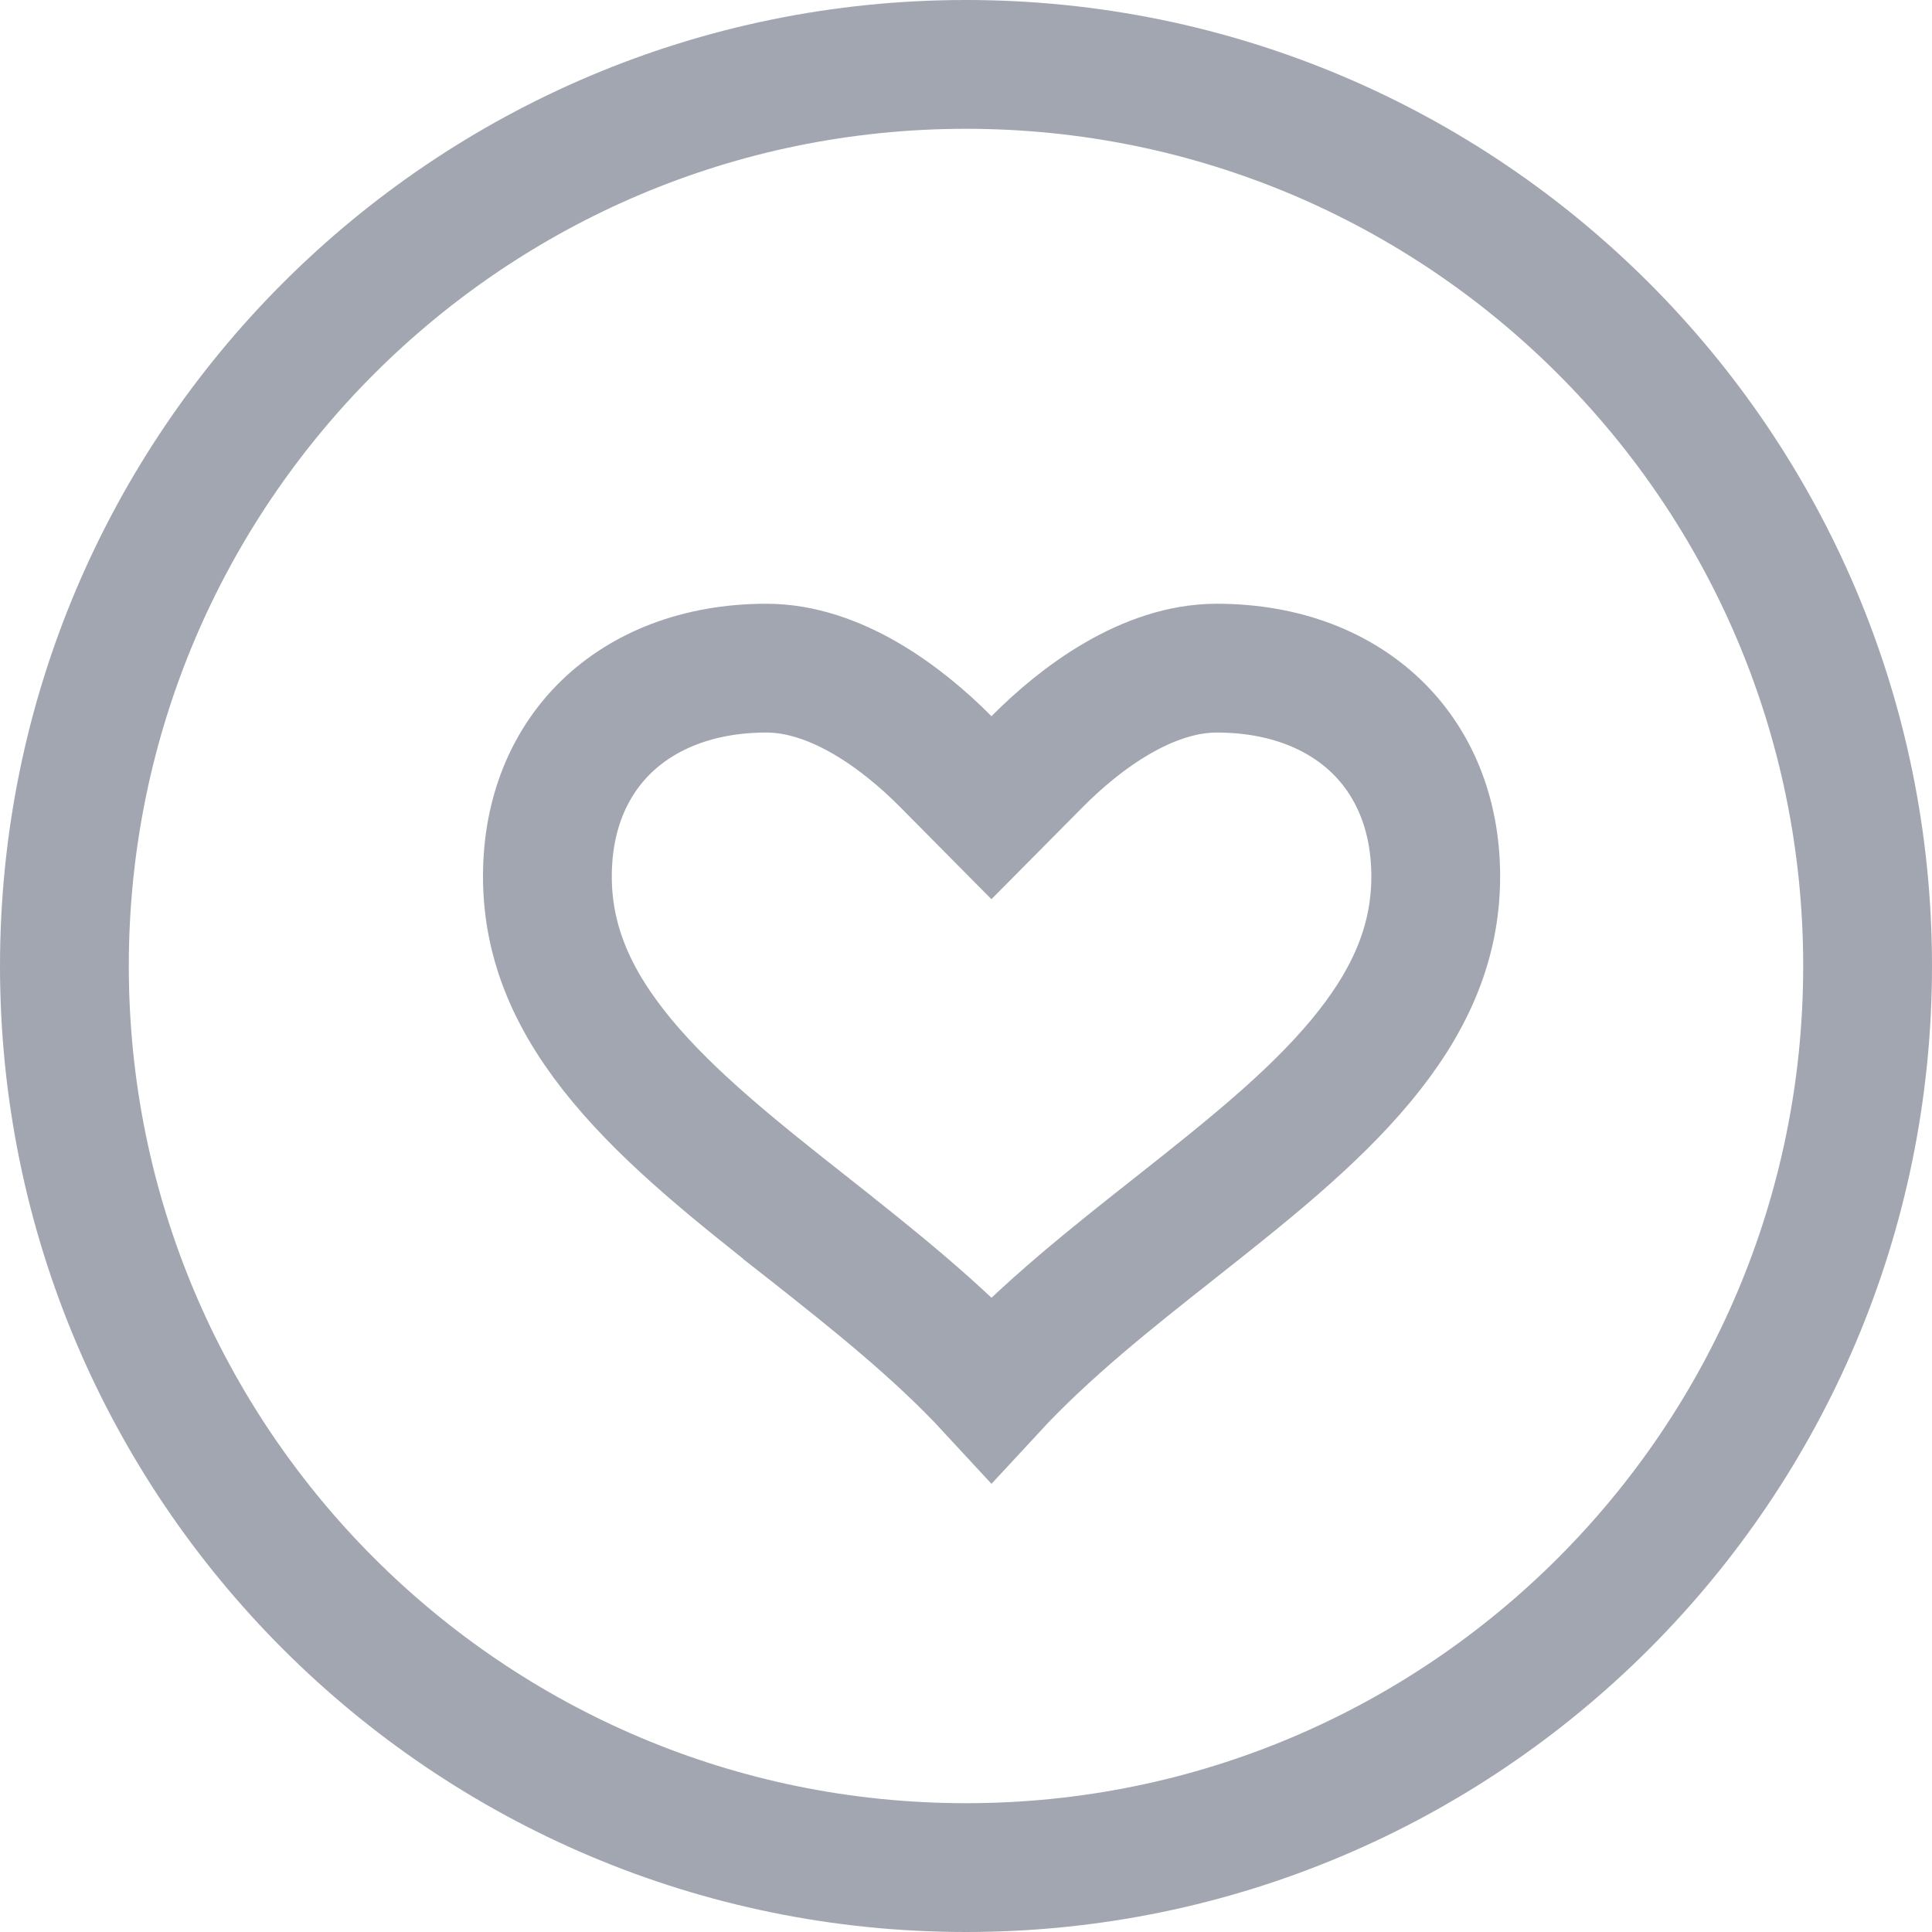
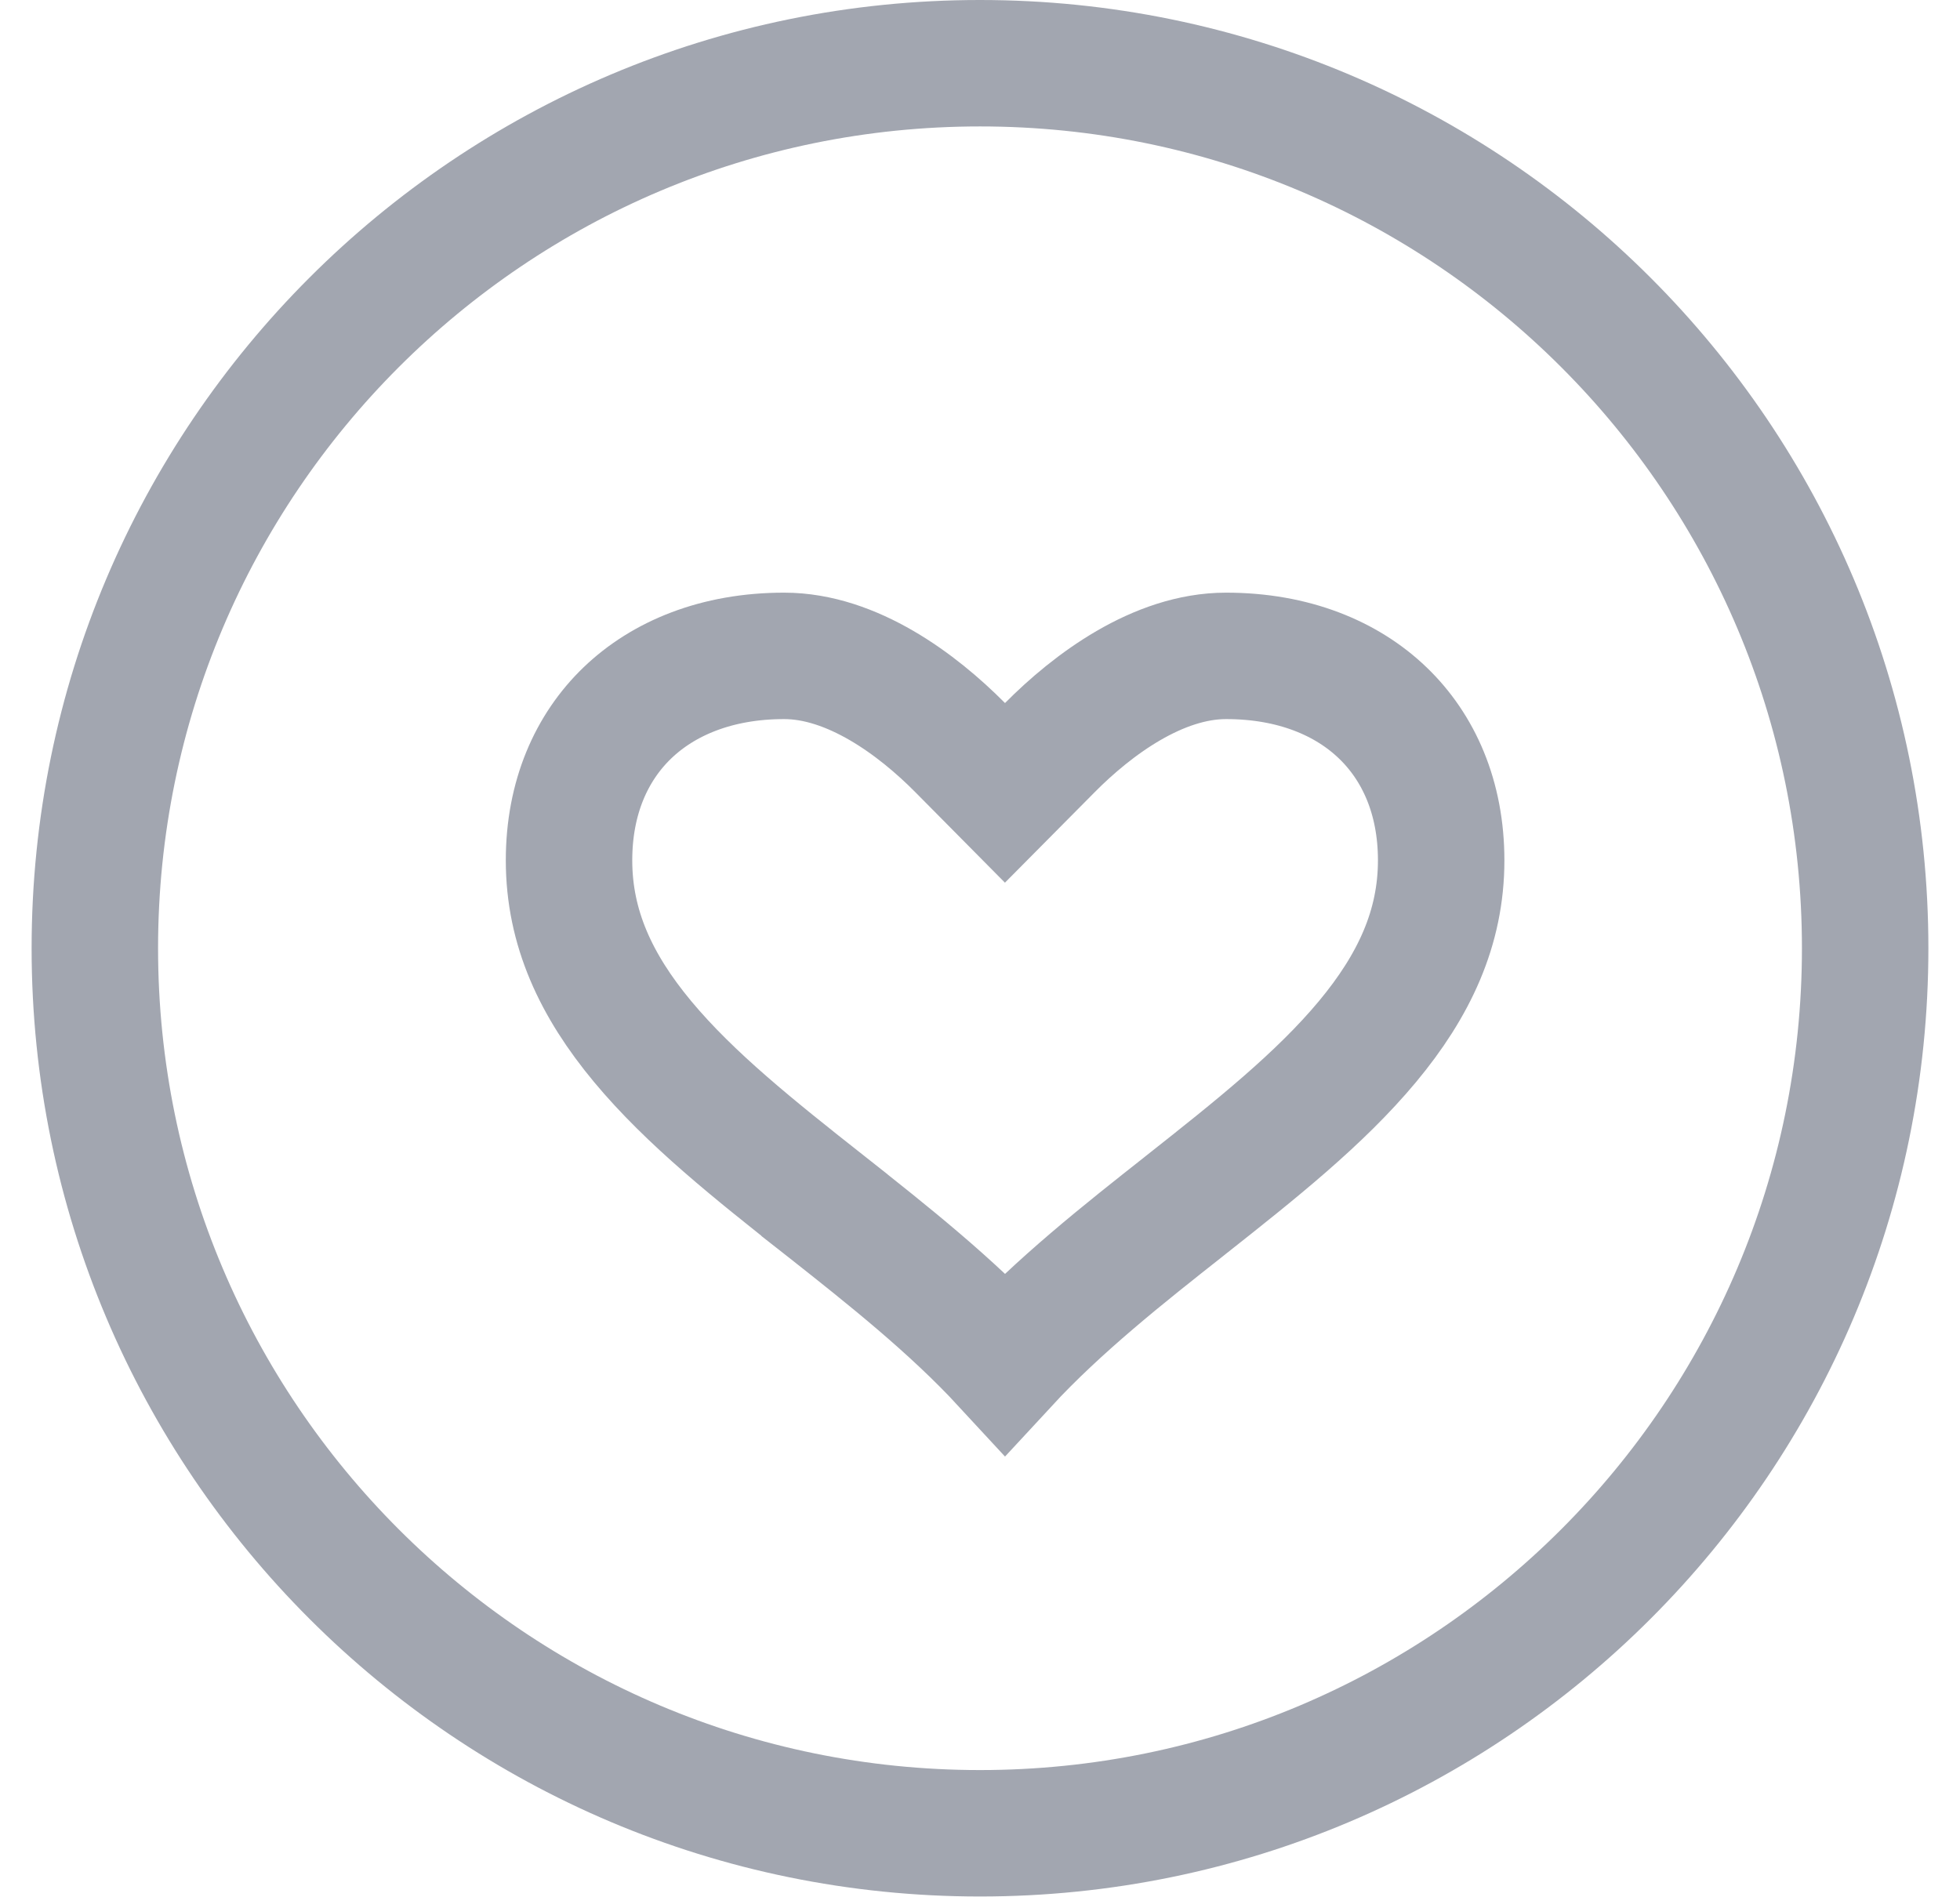
- <svg xmlns="http://www.w3.org/2000/svg" width="30" height="30" viewBox="0 0 30 30" fill="none">
+ <svg xmlns="http://www.w3.org/2000/svg" width="31" height="30" viewBox="0 0 30 30" fill="none">
  <g id="Group 106">
    <circle id="Ellipse 18" cx="15" cy="15" r="14" stroke="#A2A6B0" stroke-width="2" />
    <path id="Vector" d="M14.685 11.825L15.395 12.542L16.106 11.825C16.779 11.146 17.814 10.375 18.892 10.375C19.961 10.375 20.803 10.731 21.371 11.278C21.937 11.822 22.294 12.614 22.294 13.61C22.294 14.681 21.864 15.592 21.129 16.476C20.374 17.383 19.356 18.191 18.251 19.064L18.225 19.085C17.288 19.824 16.246 20.647 15.396 21.567C14.554 20.655 13.522 19.839 12.593 19.105L12.542 19.065L12.542 19.064C11.436 18.191 10.419 17.383 9.664 16.476C8.929 15.592 8.5 14.68 8.5 13.61C8.5 12.614 8.856 11.823 9.422 11.278C9.991 10.731 10.833 10.375 11.902 10.375C12.979 10.375 14.011 11.145 14.685 11.825Z" stroke="#A2A6B0" stroke-width="2" />
  </g>
</svg>
